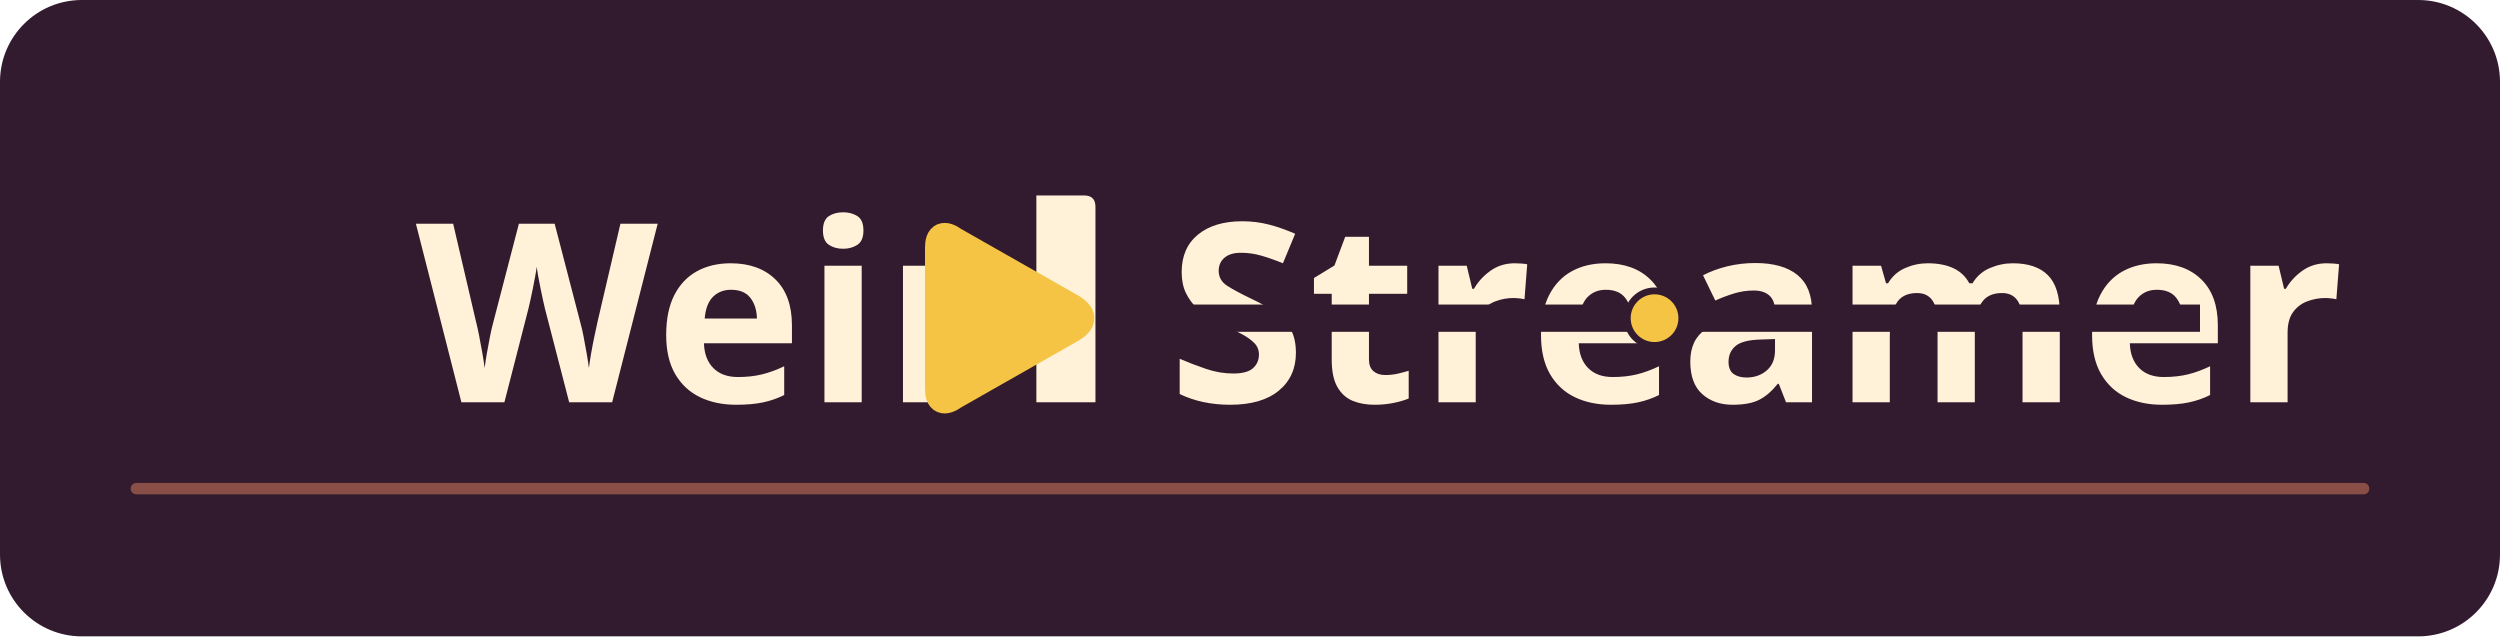
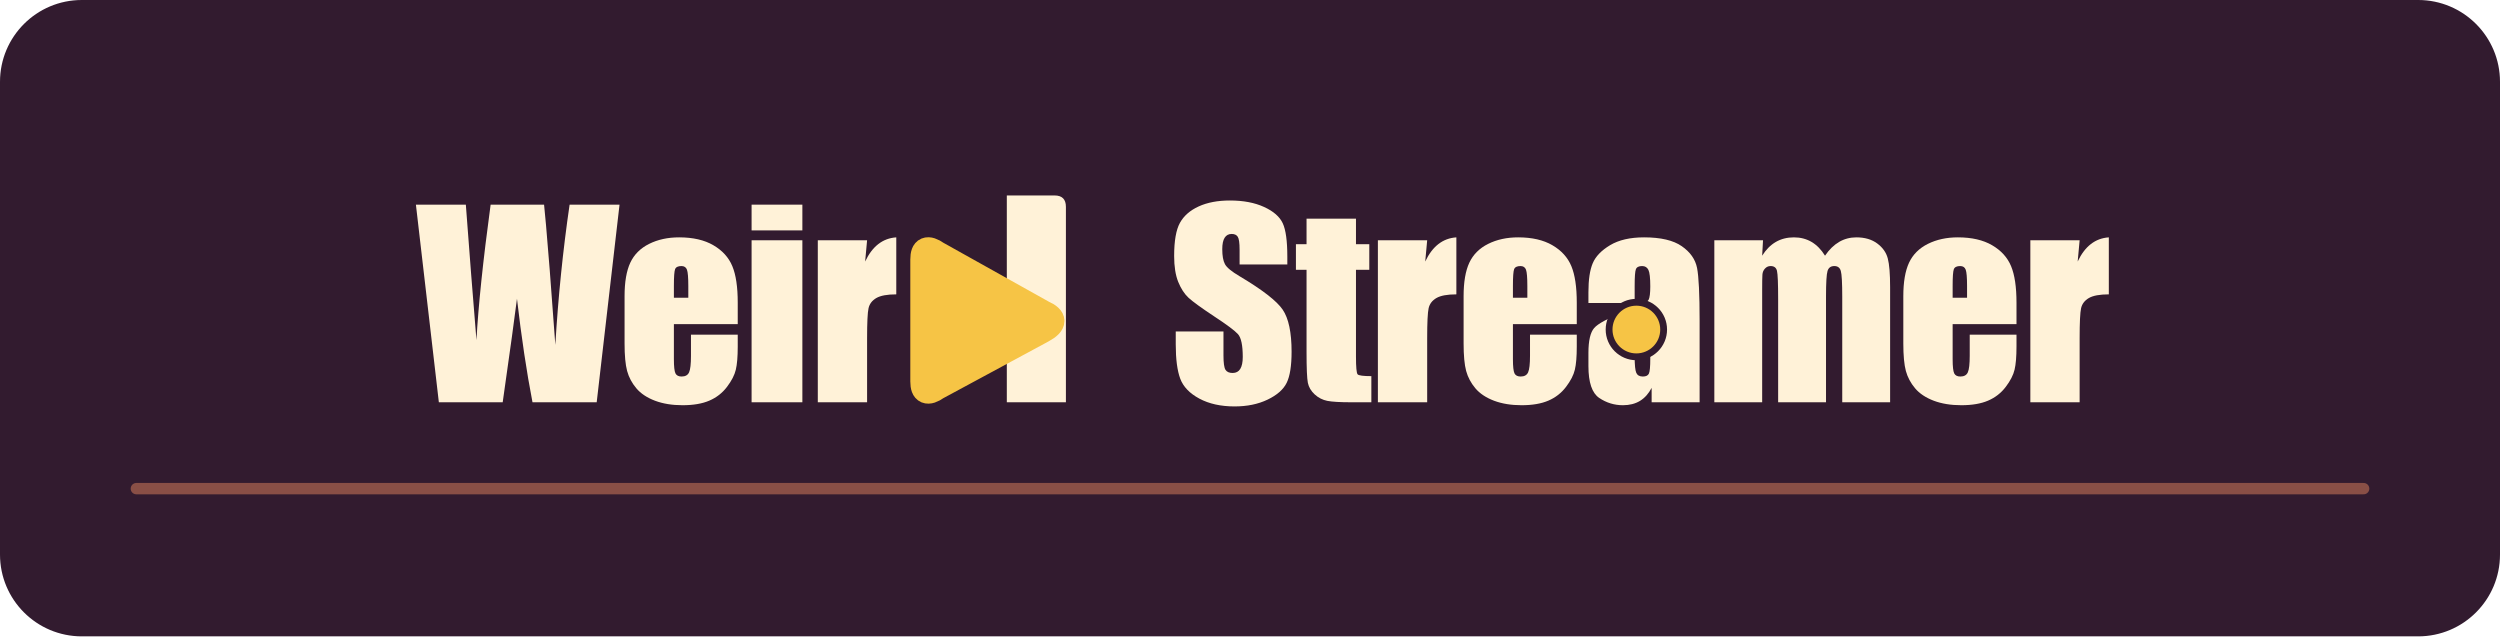
<svg xmlns="http://www.w3.org/2000/svg" viewBox="0 0 1100 280">
  <rect width="1100" height="280" rx="36" fill="#321B2F" />
  <path d="M60 215h980" stroke="#D07A5A" stroke-width="5" stroke-linecap="round" opacity=".55" />
-   <text x="183" y="177" font-family="Impact, Haettenschweiler, sans-serif" font-size="110" font-weight="900" letter-spacing="1" fill="#FFF2D8">Weir</text>
-   <path d="M456 86h21q5 0 5 5v86h-26z" fill="#FFF2D8" />
-   <path d="M420 106Q413 101 413 109V171Q413 179 420 174L471 145Q480 140 471 135Z" fill="#F6C445" stroke="#F6C445" stroke-width="12" stroke-linejoin="round" />
-   <text x="514" y="177" font-family="Impact, Haettenschweiler, sans-serif" font-size="110" font-weight="900" letter-spacing="1" fill="#FFF2D8">Streamer</text>
-   <path d="M514 140H968" stroke="#321B2F" stroke-width="12" />
-   <circle cx="728" cy="140" r="13.5" fill="#321B2F" />
-   <circle cx="728" cy="140" r="10.5" fill="#F6C445" />
+   <path d="M272.594 90.047L262.547 177.000L234.297 177.000Q230.422 156.969 227.469 131.453Q226.125 142.359 221.188 177.000L193.094 177.000L183.000 90.047L204.969 90.047L207.281 120.391L209.641 149.656Q210.875 126.938 215.875 90.047L239.391 90.047Q239.875 93.859 241.875 118.719L244.344 151.750Q246.219 120.234 250.625 90.047L272.594 90.047Z" fill="#FFF2D8" />
+   <path d="M324.605 142.625L296.512 142.625L296.512 158.047Q296.512 162.875 297.199 164.281Q297.902 165.672 299.902 165.672Q302.371 165.672 303.199 163.813Q304.027 161.953 304.027 156.641L304.027 147.250L324.605 147.250L324.605 152.500Q324.605 159.109 323.762 162.656Q322.934 166.203 319.871 170.234Q316.809 174.266 312.105 176.281Q307.418 178.297 300.324 178.297Q293.449 178.297 288.184 176.313Q282.918 174.313 279.996 170.859Q277.074 167.391 275.934 163.234Q274.809 159.063 274.809 151.109L274.809 130.328Q274.809 120.984 277.324 115.594Q279.855 110.188 285.605 107.313Q291.355 104.438 298.824 104.438Q307.949 104.438 313.887 107.906Q319.824 111.359 322.215 117.094Q324.605 122.813 324.605 133.172L324.605 142.625ZM302.855 131.016L302.855 125.813Q302.855 120.281 302.262 118.672Q301.668 117.063 299.840 117.063Q297.590 117.063 297.043 118.438Q296.512 119.797 296.512 125.813L296.512 131.016L302.855 131.016Z" fill="#FFF2D8" />
+   <path d="M353.044 90.047L353.044 101.375L330.700 101.375L330.700 90.047L353.044 90.047ZM353.044 105.719L353.044 177.000L330.700 177.000L330.700 105.719L353.044 105.719Z" fill="#FFF2D8" />
+   <path d="M381.520 105.719L380.660 115.078Q385.395 105.031 394.363 104.438L394.363 129.516Q388.395 129.516 385.598 131.125Q382.816 132.734 382.160 135.609Q381.520 138.484 381.520 148.859L381.520 177.000L359.832 177.000L359.832 105.719L381.520 105.719Z" fill="#FFF2D8" />
+   <path d="M456 86h21q5 0 5 5v86h-26z" transform="translate(-13 0)" fill="#FFF2D8" />
+   <path d="M420 107Q413 102 413 110V170Q413 178 420 173L471 145Q480 140 471 136Z" transform="translate(-13 1) translate(480 140) scale(0.9104478 0.8947368) translate(-480 -140)" fill="#F6C445" stroke="#F6C445" stroke-width="12" stroke-linejoin="round" />
+   <path d="M566.422 116.359L545.422 116.359L545.422 109.922Q545.422 105.406 544.609 104.172Q543.813 102.938 541.938 102.938Q539.891 102.938 538.844 104.609Q537.797 106.266 537.797 109.641Q537.797 114.000 538.969 116.203Q540.109 118.406 545.375 121.516Q560.453 130.484 564.375 136.234Q568.297 141.984 568.297 154.766Q568.297 164.063 566.125 168.469Q563.953 172.859 557.719 175.844Q551.484 178.828 543.219 178.828Q534.141 178.828 527.719 175.391Q521.313 171.953 519.313 166.641Q517.328 161.313 517.328 151.547L517.328 145.844L538.328 145.844L538.328 156.422Q538.328 161.313 539.219 162.719Q540.109 164.109 542.359 164.109Q544.609 164.109 545.703 162.344Q546.813 160.563 546.813 157.078Q546.813 149.391 544.719 147.031Q542.578 144.672 534.141 139.141Q525.703 133.547 522.969 131.031Q520.234 128.500 518.422 124.047Q516.625 119.578 516.625 112.656Q516.625 102.656 519.172 98.047Q521.734 93.422 527.422 90.828Q533.125 88.219 541.172 88.219Q549.984 88.219 556.188 91.063Q562.391 93.906 564.406 98.234Q566.422 102.563 566.422 112.922L566.422 116.359Z" fill="#FFF2D8" />
+   <path d="M596.630 96.219L596.630 107.438L602.489 107.438L602.489 118.719L596.630 118.719L596.630 156.859Q596.630 163.891 597.349 164.703Q598.083 165.500 603.396 165.500L603.396 177.000L594.646 177.000Q587.224 177.000 584.052 176.391Q580.896 175.766 578.474 173.547Q576.052 171.313 575.458 168.438Q574.880 165.563 574.880 154.922L574.880 118.719L570.208 118.719L570.208 107.438L574.880 107.438L574.880 96.219L596.630 96.219Z" fill="#FFF2D8" />
+   <path d="M627.958 105.719L627.099 115.078Q631.833 105.031 640.802 104.438L640.802 129.516Q634.833 129.516 632.036 131.125Q629.255 132.734 628.599 135.609Q627.958 138.484 627.958 148.859L627.958 177.000L606.271 177.000L606.271 105.719L627.958 105.719Z" fill="#FFF2D8" />
+   <path d="M693.781 142.625L665.688 142.625L665.688 158.047Q665.688 162.875 666.375 164.281Q667.078 165.672 669.078 165.672Q671.547 165.672 672.375 163.813Q673.203 161.953 673.203 156.641L673.203 147.250L693.781 147.250L693.781 152.500Q693.781 159.109 692.938 162.656Q692.109 166.203 689.047 170.234Q685.984 174.266 681.281 176.281Q676.594 178.297 669.500 178.297Q662.625 178.297 657.359 176.313Q652.094 174.313 649.172 170.859Q646.250 167.391 645.109 163.234Q643.984 159.063 643.984 151.109L643.984 130.328Q643.984 120.984 646.500 115.594Q649.031 110.188 654.781 107.313Q660.531 104.438 668.000 104.438Q677.125 104.438 683.063 107.906Q689.000 111.359 691.391 117.094Q693.781 122.813 693.781 133.172L693.781 142.625ZM672.031 131.016L672.031 125.813Q672.031 120.281 671.438 118.672Q670.844 117.063 669.016 117.063Q666.766 117.063 666.219 118.438Q665.688 119.797 665.688 125.813L665.688 131.016L672.031 131.016Z" fill="#FFF2D8" />
+   <path d="M719.251 133.328L698.907 133.328L698.907 128.547Q698.907 120.281 700.813 115.797Q702.720 111.313 708.454 107.875Q714.204 104.438 723.392 104.438Q734.407 104.438 739.985 108.328Q745.579 112.219 746.704 117.891Q747.829 123.563 747.829 141.234L747.829 177.000L726.720 177.000L726.720 170.656Q724.735 174.469 721.595 176.391Q718.454 178.297 714.095 178.297Q708.407 178.297 703.657 175.094Q698.907 171.891 698.907 161.094L698.907 155.250Q698.907 147.250 701.423 144.344Q703.954 141.438 713.938 137.578Q724.626 133.391 725.376 131.938Q726.126 130.484 726.126 126.031Q726.126 120.438 725.298 118.750Q724.470 117.063 722.532 117.063Q720.329 117.063 719.782 118.484Q719.251 119.906 719.251 125.859L719.251 133.328ZM726.126 143.109Q720.923 146.922 720.079 149.500Q719.251 152.078 719.251 156.906Q719.251 162.438 719.970 164.063Q720.704 165.672 722.860 165.672Q724.892 165.672 725.501 164.406Q726.126 163.141 726.126 157.766L726.126 143.109Z" fill="#FFF2D8" />
+   <path d="M775.728 105.719L775.353 112.500Q777.884 108.469 781.368 106.453Q784.853 104.438 789.321 104.438Q798.024 104.438 803.009 112.500Q805.759 108.469 809.196 106.453Q812.634 104.438 816.821 104.438Q822.353 104.438 825.978 107.125Q829.603 109.813 830.618 113.703Q831.649 117.594 831.649 126.344L831.649 177.000L810.587 177.000L810.587 130.547Q810.587 121.406 809.962 119.234Q809.353 117.063 807.103 117.063Q804.790 117.063 804.118 119.219Q803.446 121.359 803.446 130.547L803.446 177.000L782.384 177.000L782.384 131.719Q782.384 121.250 781.868 119.156Q781.368 117.063 779.056 117.063Q777.603 117.063 776.587 118.172Q775.571 119.266 775.462 120.844Q775.353 122.422 775.353 127.578L775.353 177.000L754.306 177.000L754.306 105.719L775.728 105.719Z" fill="#FFF2D8" />
+   <path d="M887.256 142.625L859.162 142.625L859.162 158.047Q859.162 162.875 859.850 164.281Q860.553 165.672 862.553 165.672Q865.021 165.672 865.850 163.813Q866.678 161.953 866.678 156.641L866.678 147.250L887.256 147.250L887.256 152.500Q887.256 159.109 886.412 162.656Q885.584 166.203 882.521 170.234Q879.459 174.266 874.756 176.281Q870.068 178.297 862.975 178.297Q856.100 178.297 850.834 176.313Q845.568 174.313 842.646 170.859Q839.725 167.391 838.584 163.234Q837.459 159.063 837.459 151.109L837.459 130.328Q837.459 120.984 839.975 115.594Q842.506 110.188 848.256 107.313Q854.006 104.438 861.475 104.438Q870.600 104.438 876.537 107.906Q882.475 111.359 884.865 117.094Q887.256 122.813 887.256 133.172L887.256 142.625ZM865.506 131.016L865.506 125.813Q865.506 120.281 864.912 118.672Q864.318 117.063 862.490 117.063Q860.240 117.063 859.693 118.438Q859.162 119.797 859.162 125.813L859.162 131.016L865.506 131.016Z" fill="#FFF2D8" />
+   <path d="M915.038 105.719L914.179 115.078Q918.913 105.031 927.882 104.438L927.882 129.516Q921.913 129.516 919.116 131.125Q916.335 132.734 915.679 135.609Q915.038 138.484 915.038 148.859L915.038 177.000L893.351 177.000L893.351 105.719L915.038 105.719Z" fill="#FFF2D8" />
+   <circle cx="720" cy="145" r="13.5" fill="#321B2F" />
+   <circle cx="720" cy="145" r="10.5" fill="#F6C445" />
</svg>
